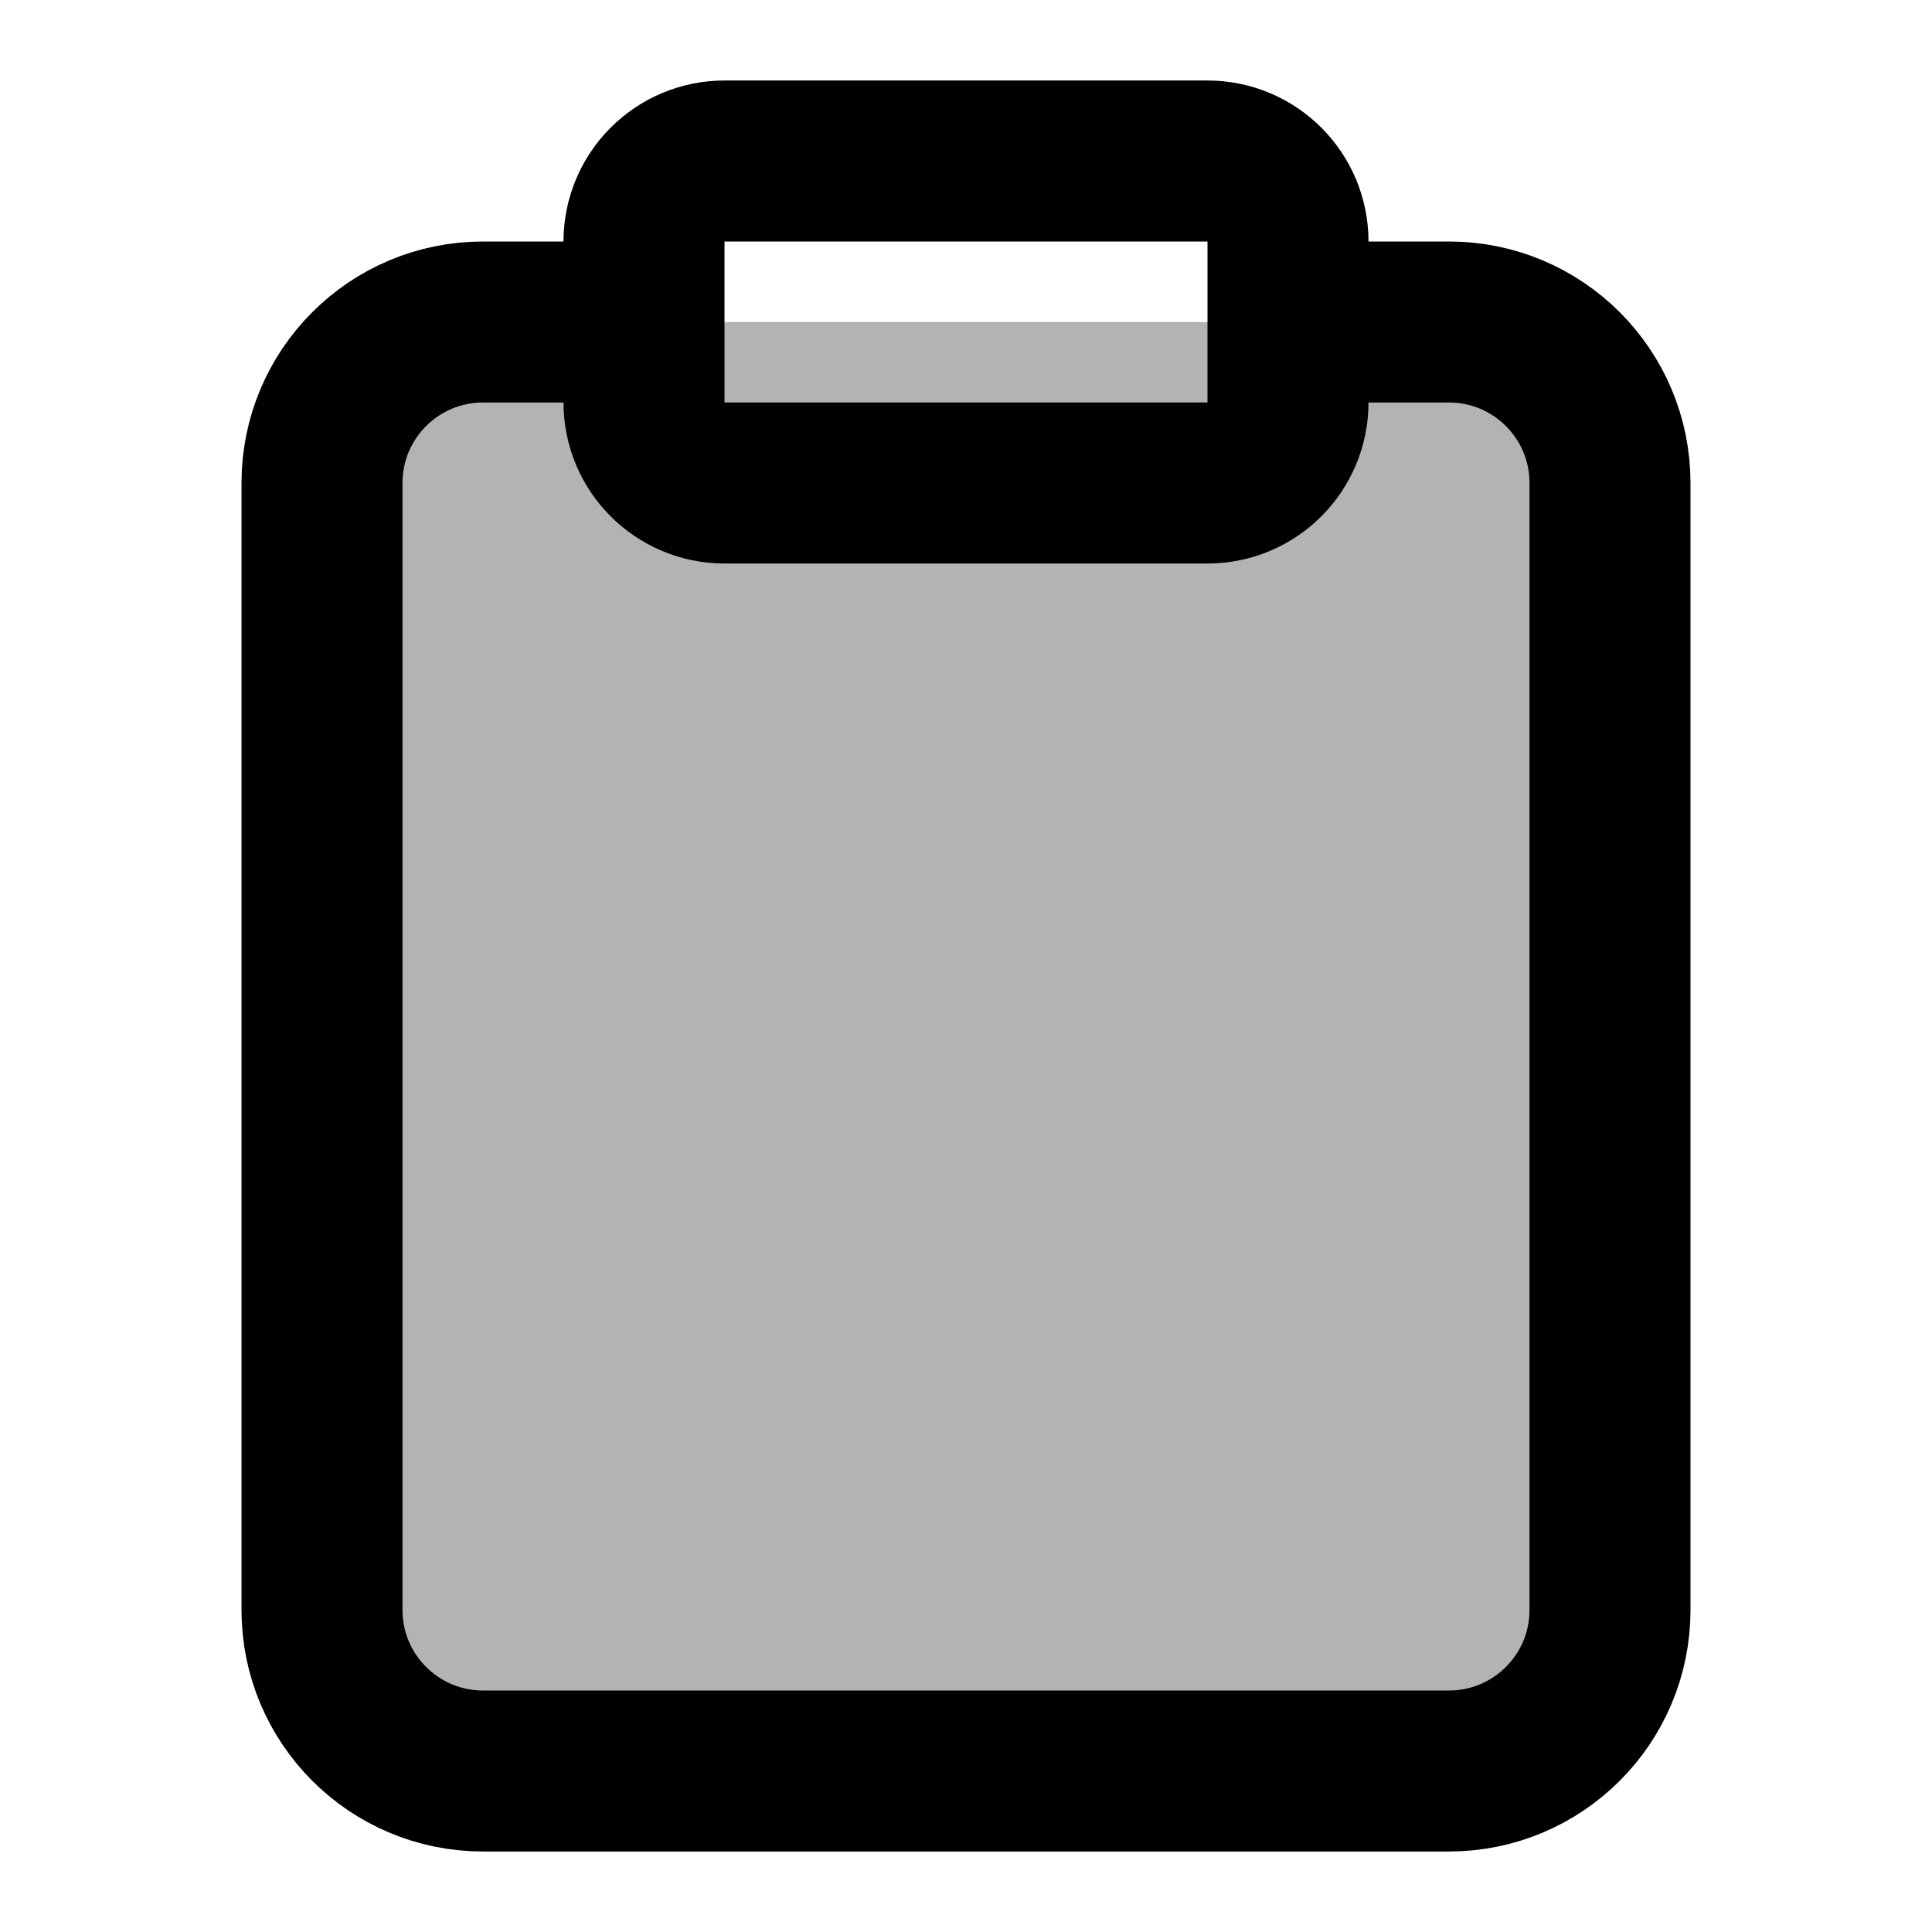
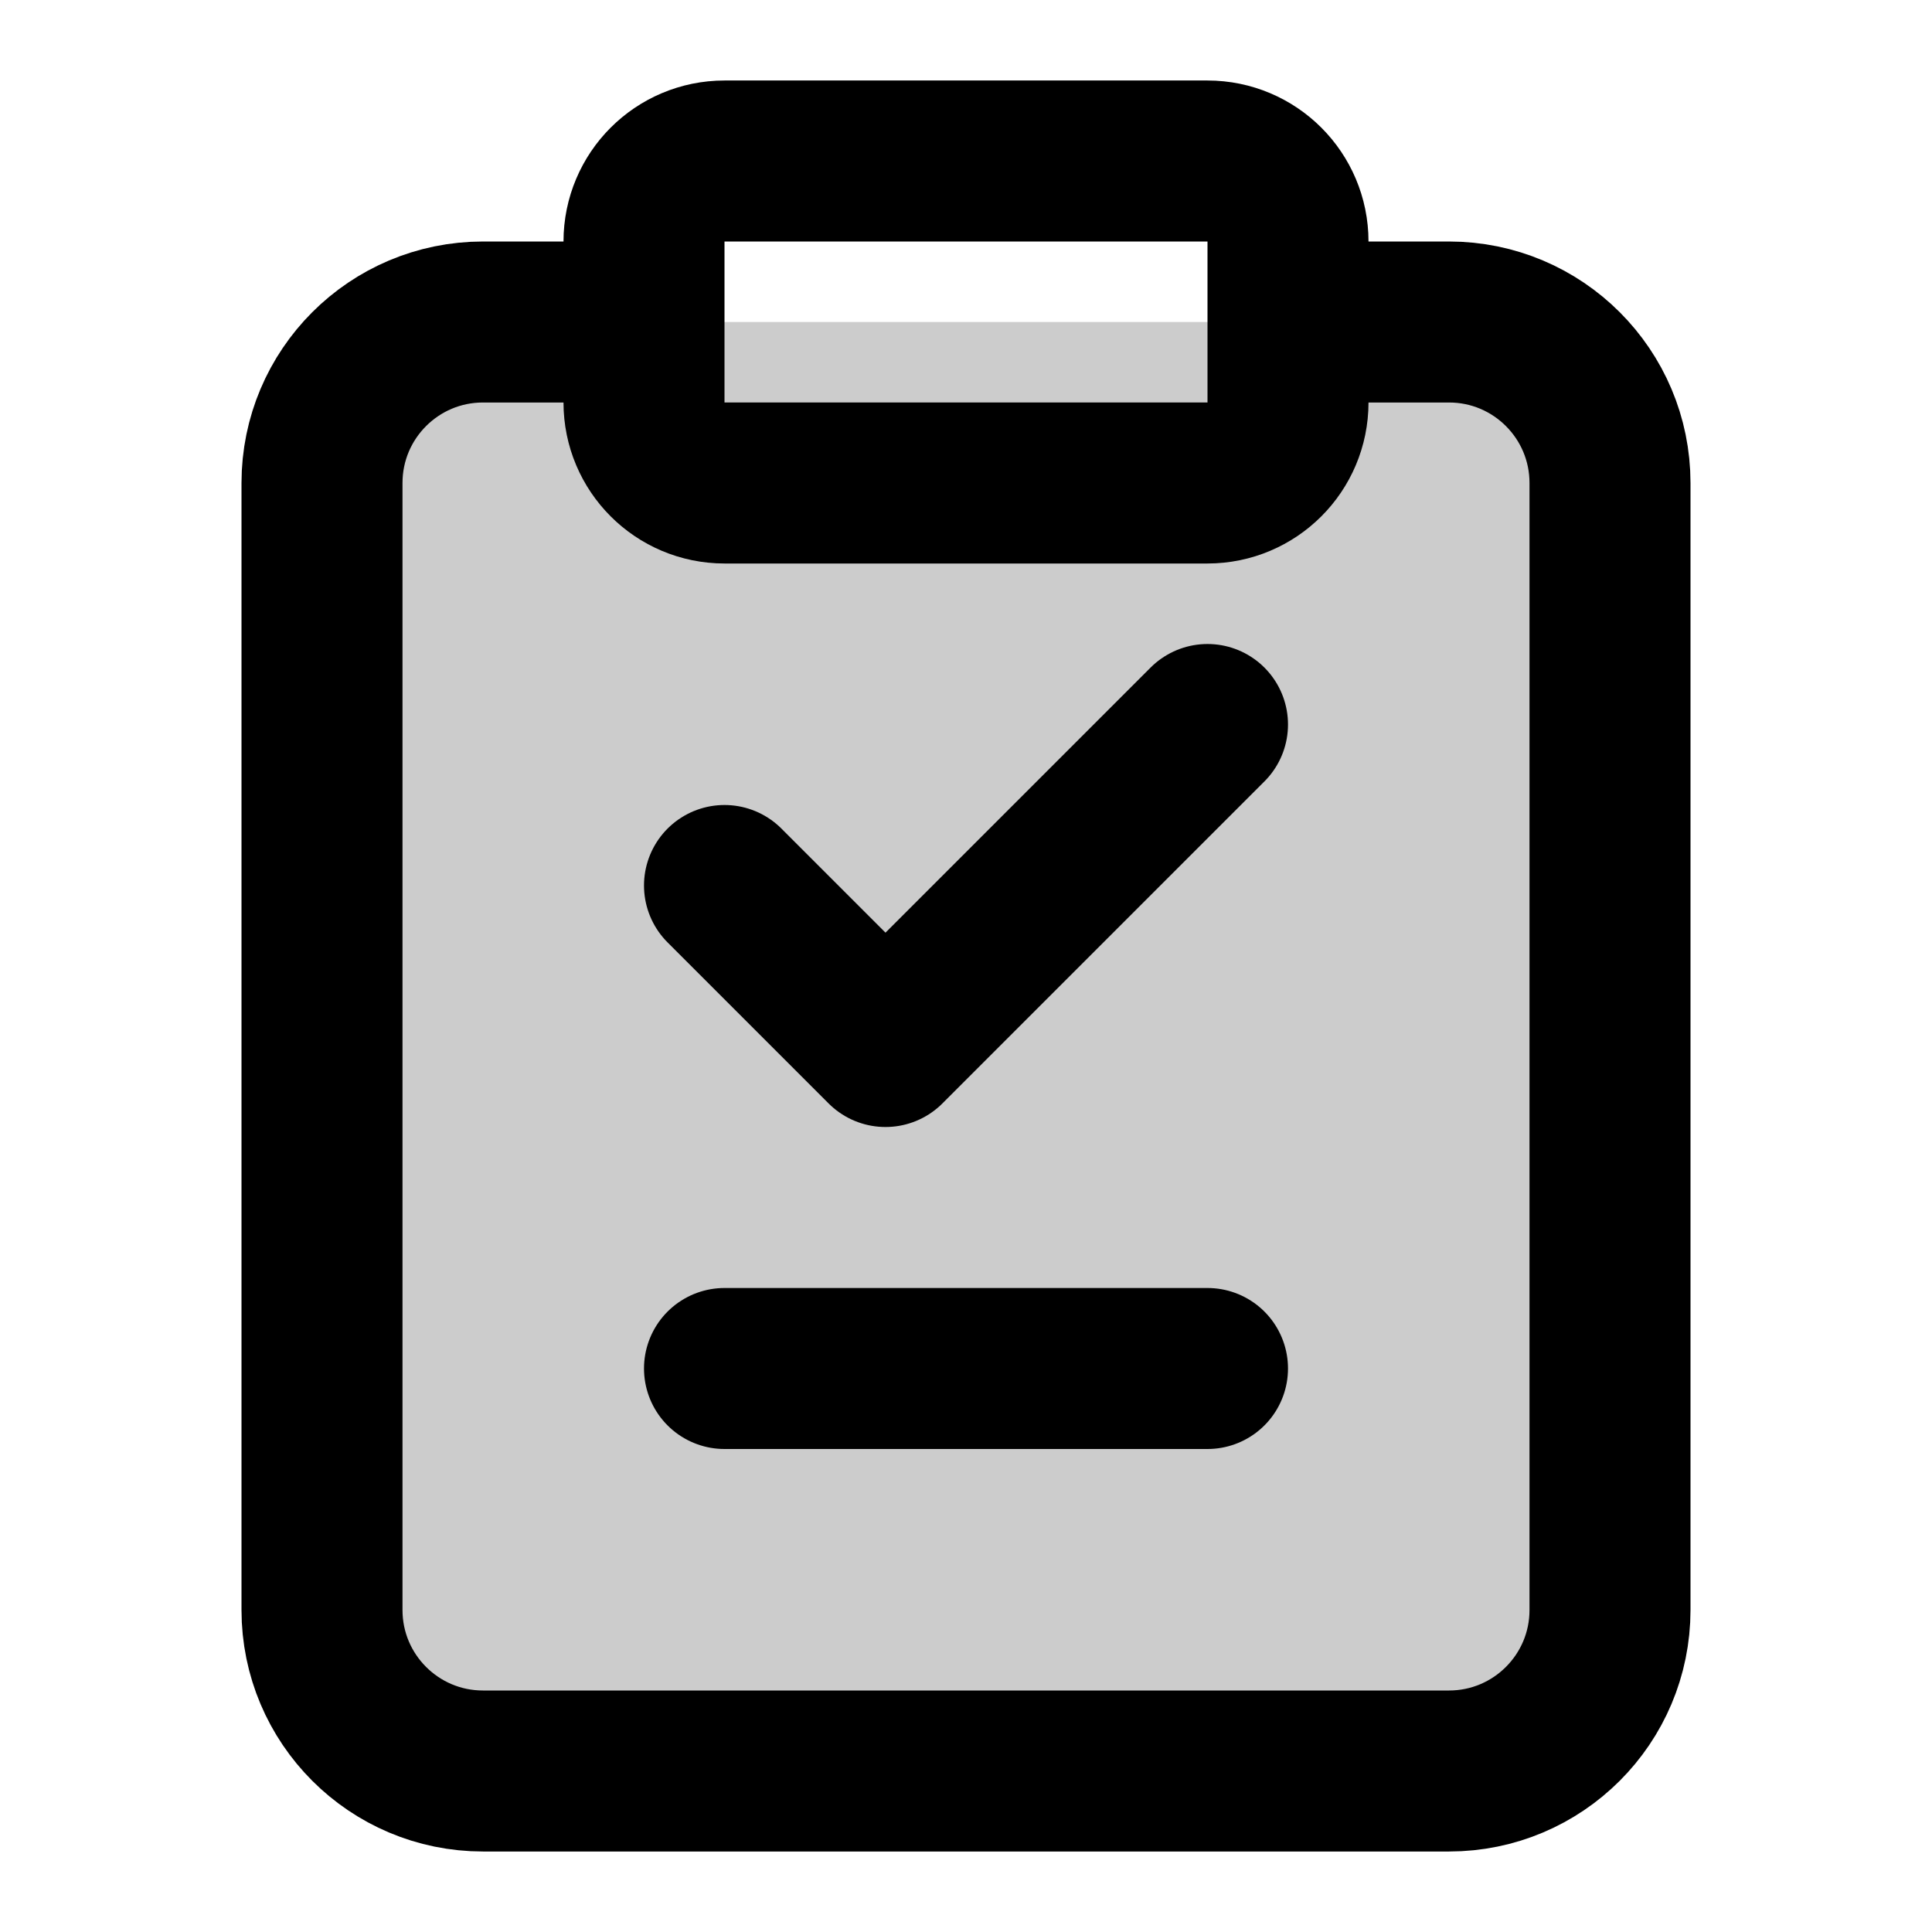
- <svg xmlns="http://www.w3.org/2000/svg" viewBox="0 0 24 24" fill="none">
-   <path d="M16 4h2a2 2 0 0 1 2 2v14a2 2 0 0 1-2 2H6a2 2 0 0 1-2-2V6a2 2 0 0 1 2-2h2" fill="currentColor" opacity="0.3" />
-   <path d="M16 4h2a2 2 0 0 1 2 2v14a2 2 0 0 1-2 2H6a2 2 0 0 1-2-2V6a2 2 0 0 1 2-2h2" stroke="currentColor" stroke-width="2" />
+ <svg xmlns="http://www.w3.org/2000/svg" width="24" height="24" viewBox="0 0 24 24" fill="none">
+   <path d="M16 4h2a2 2 0 0 1 2 2v14a2 2 0 0 1-2 2H6a2 2 0 0 1-2-2V6a2 2 0 0 1 2-2h2" fill="currentColor" fill-opacity="0.2" stroke="currentColor" stroke-width="2" />
  <rect x="8" y="2" width="8" height="4" rx="1" ry="1" stroke="currentColor" stroke-width="2" />
+   <path d="M9 11l2 2 4-4" stroke="currentColor" stroke-width="2" stroke-linecap="round" stroke-linejoin="round" />
+   <line x1="9" y1="17" x2="15" y2="17" stroke="currentColor" stroke-width="2" stroke-linecap="round" />
</svg>
